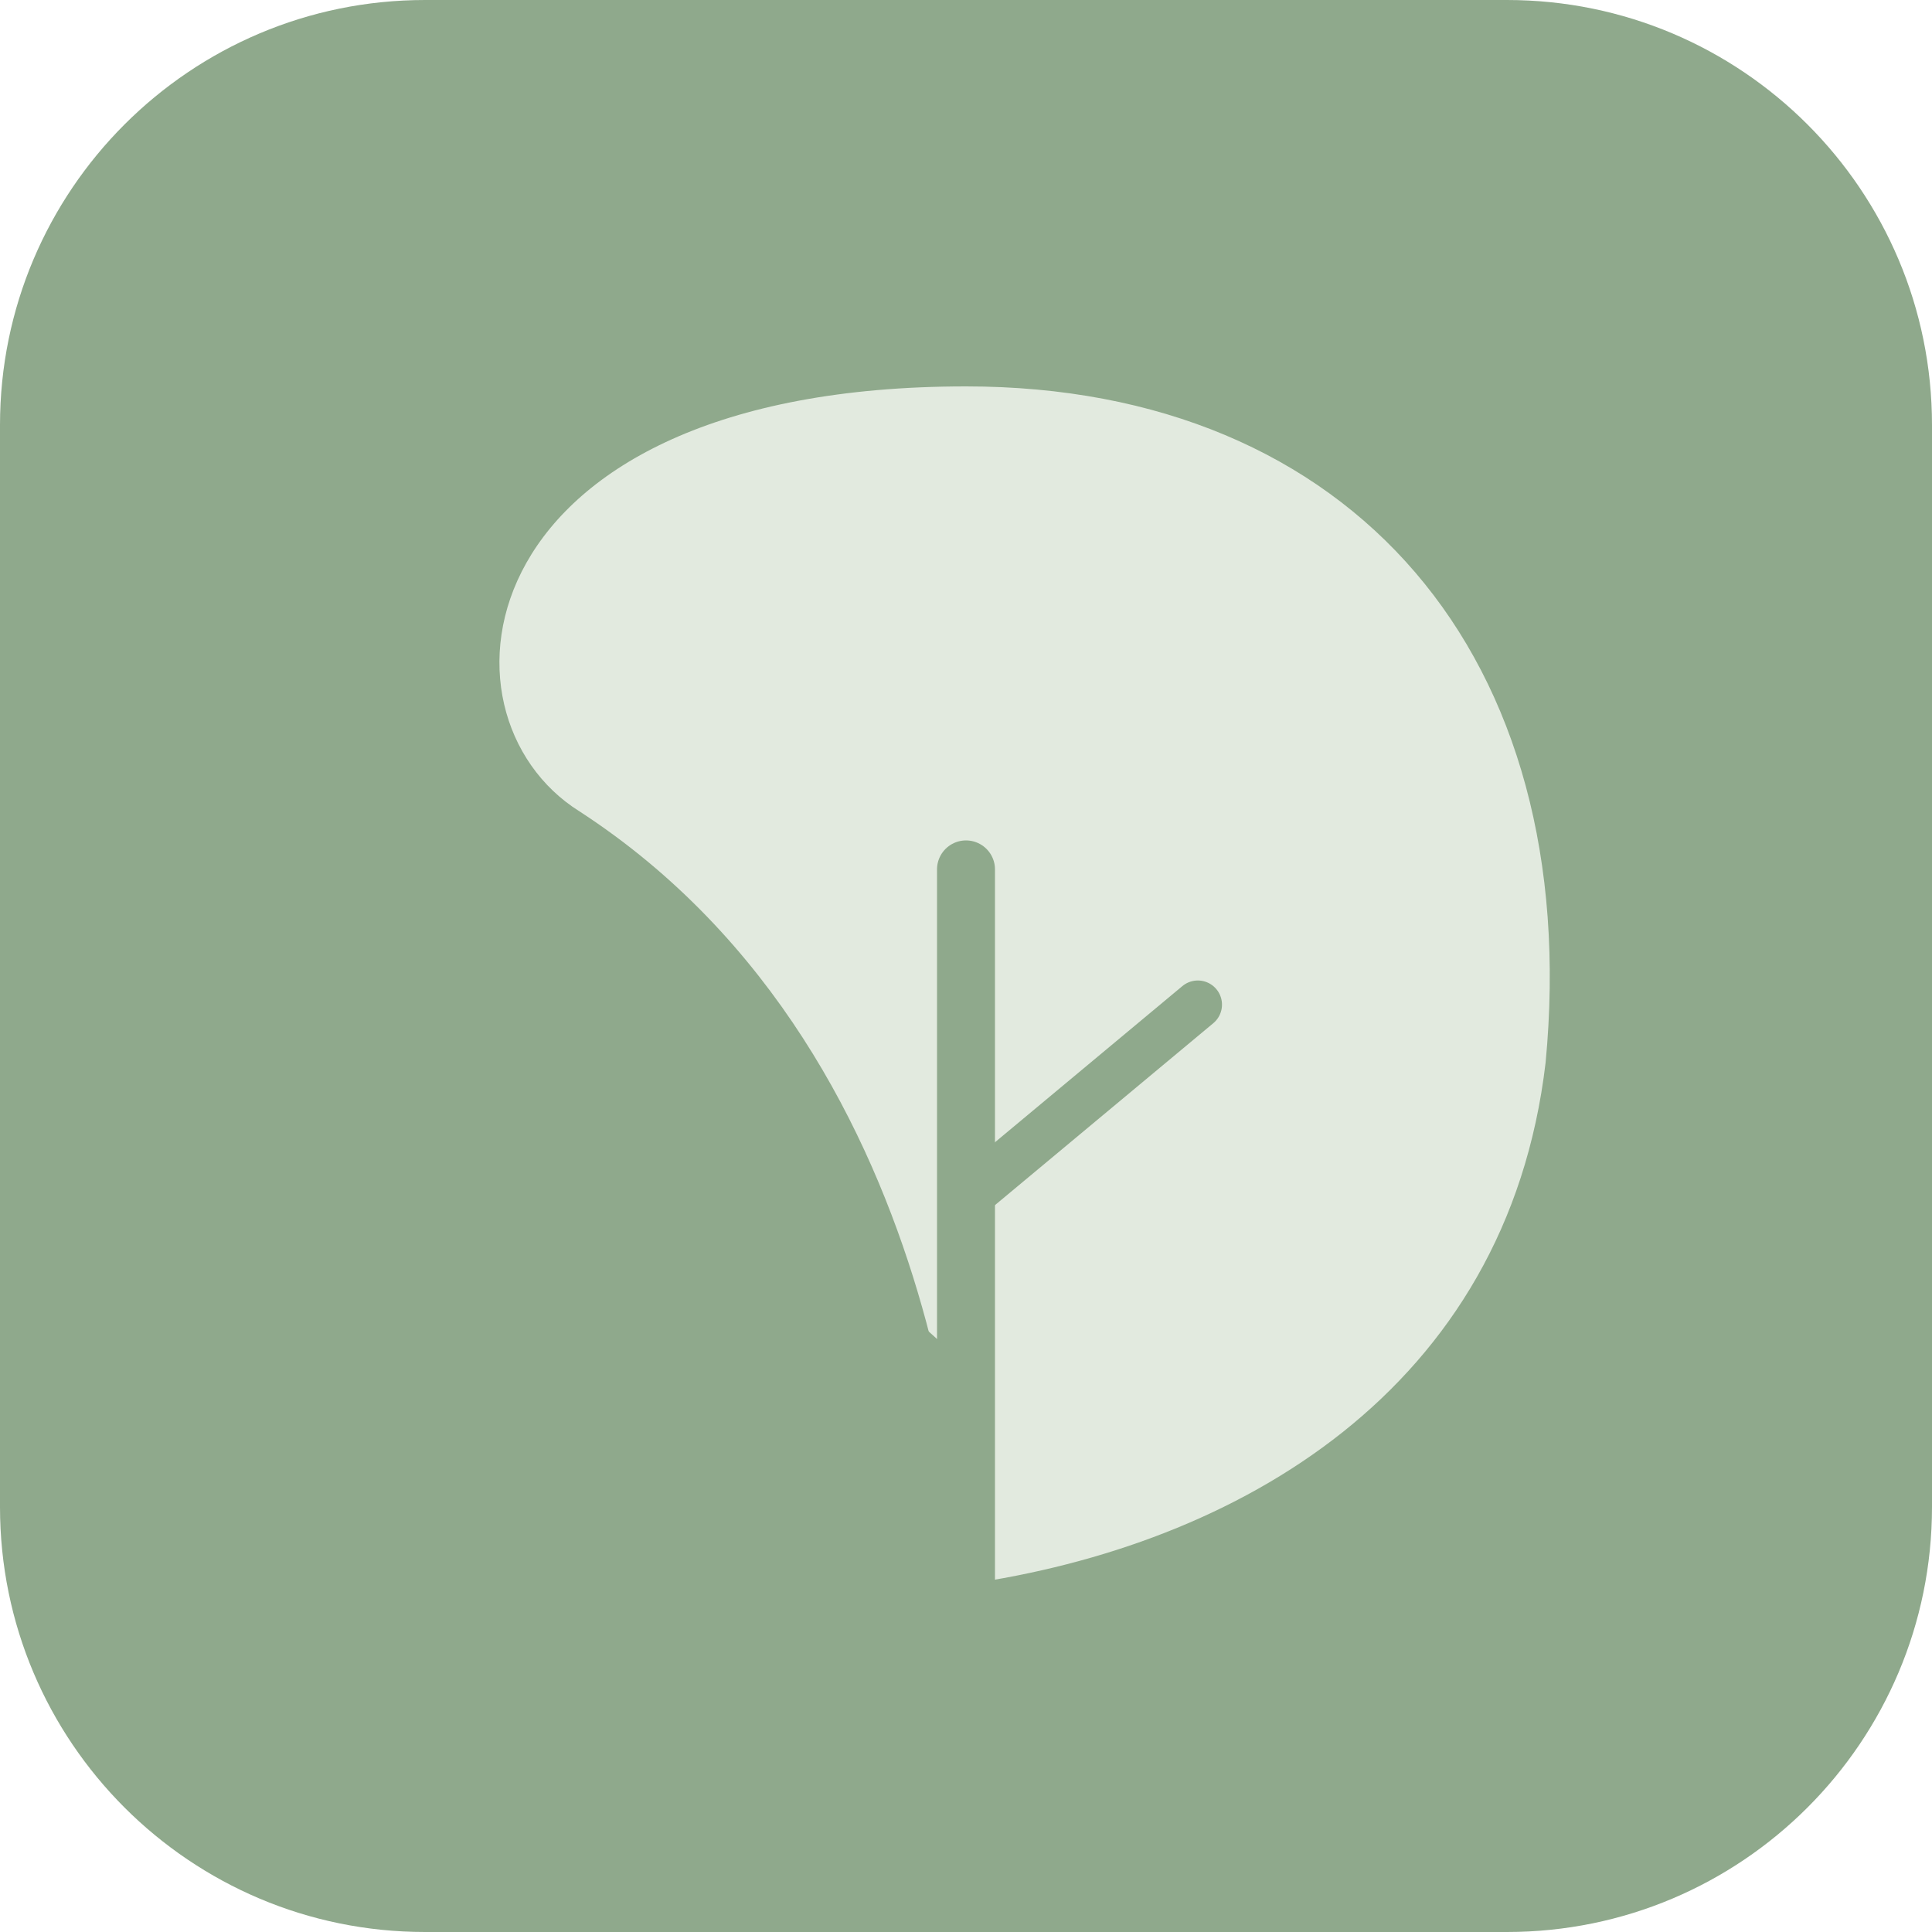
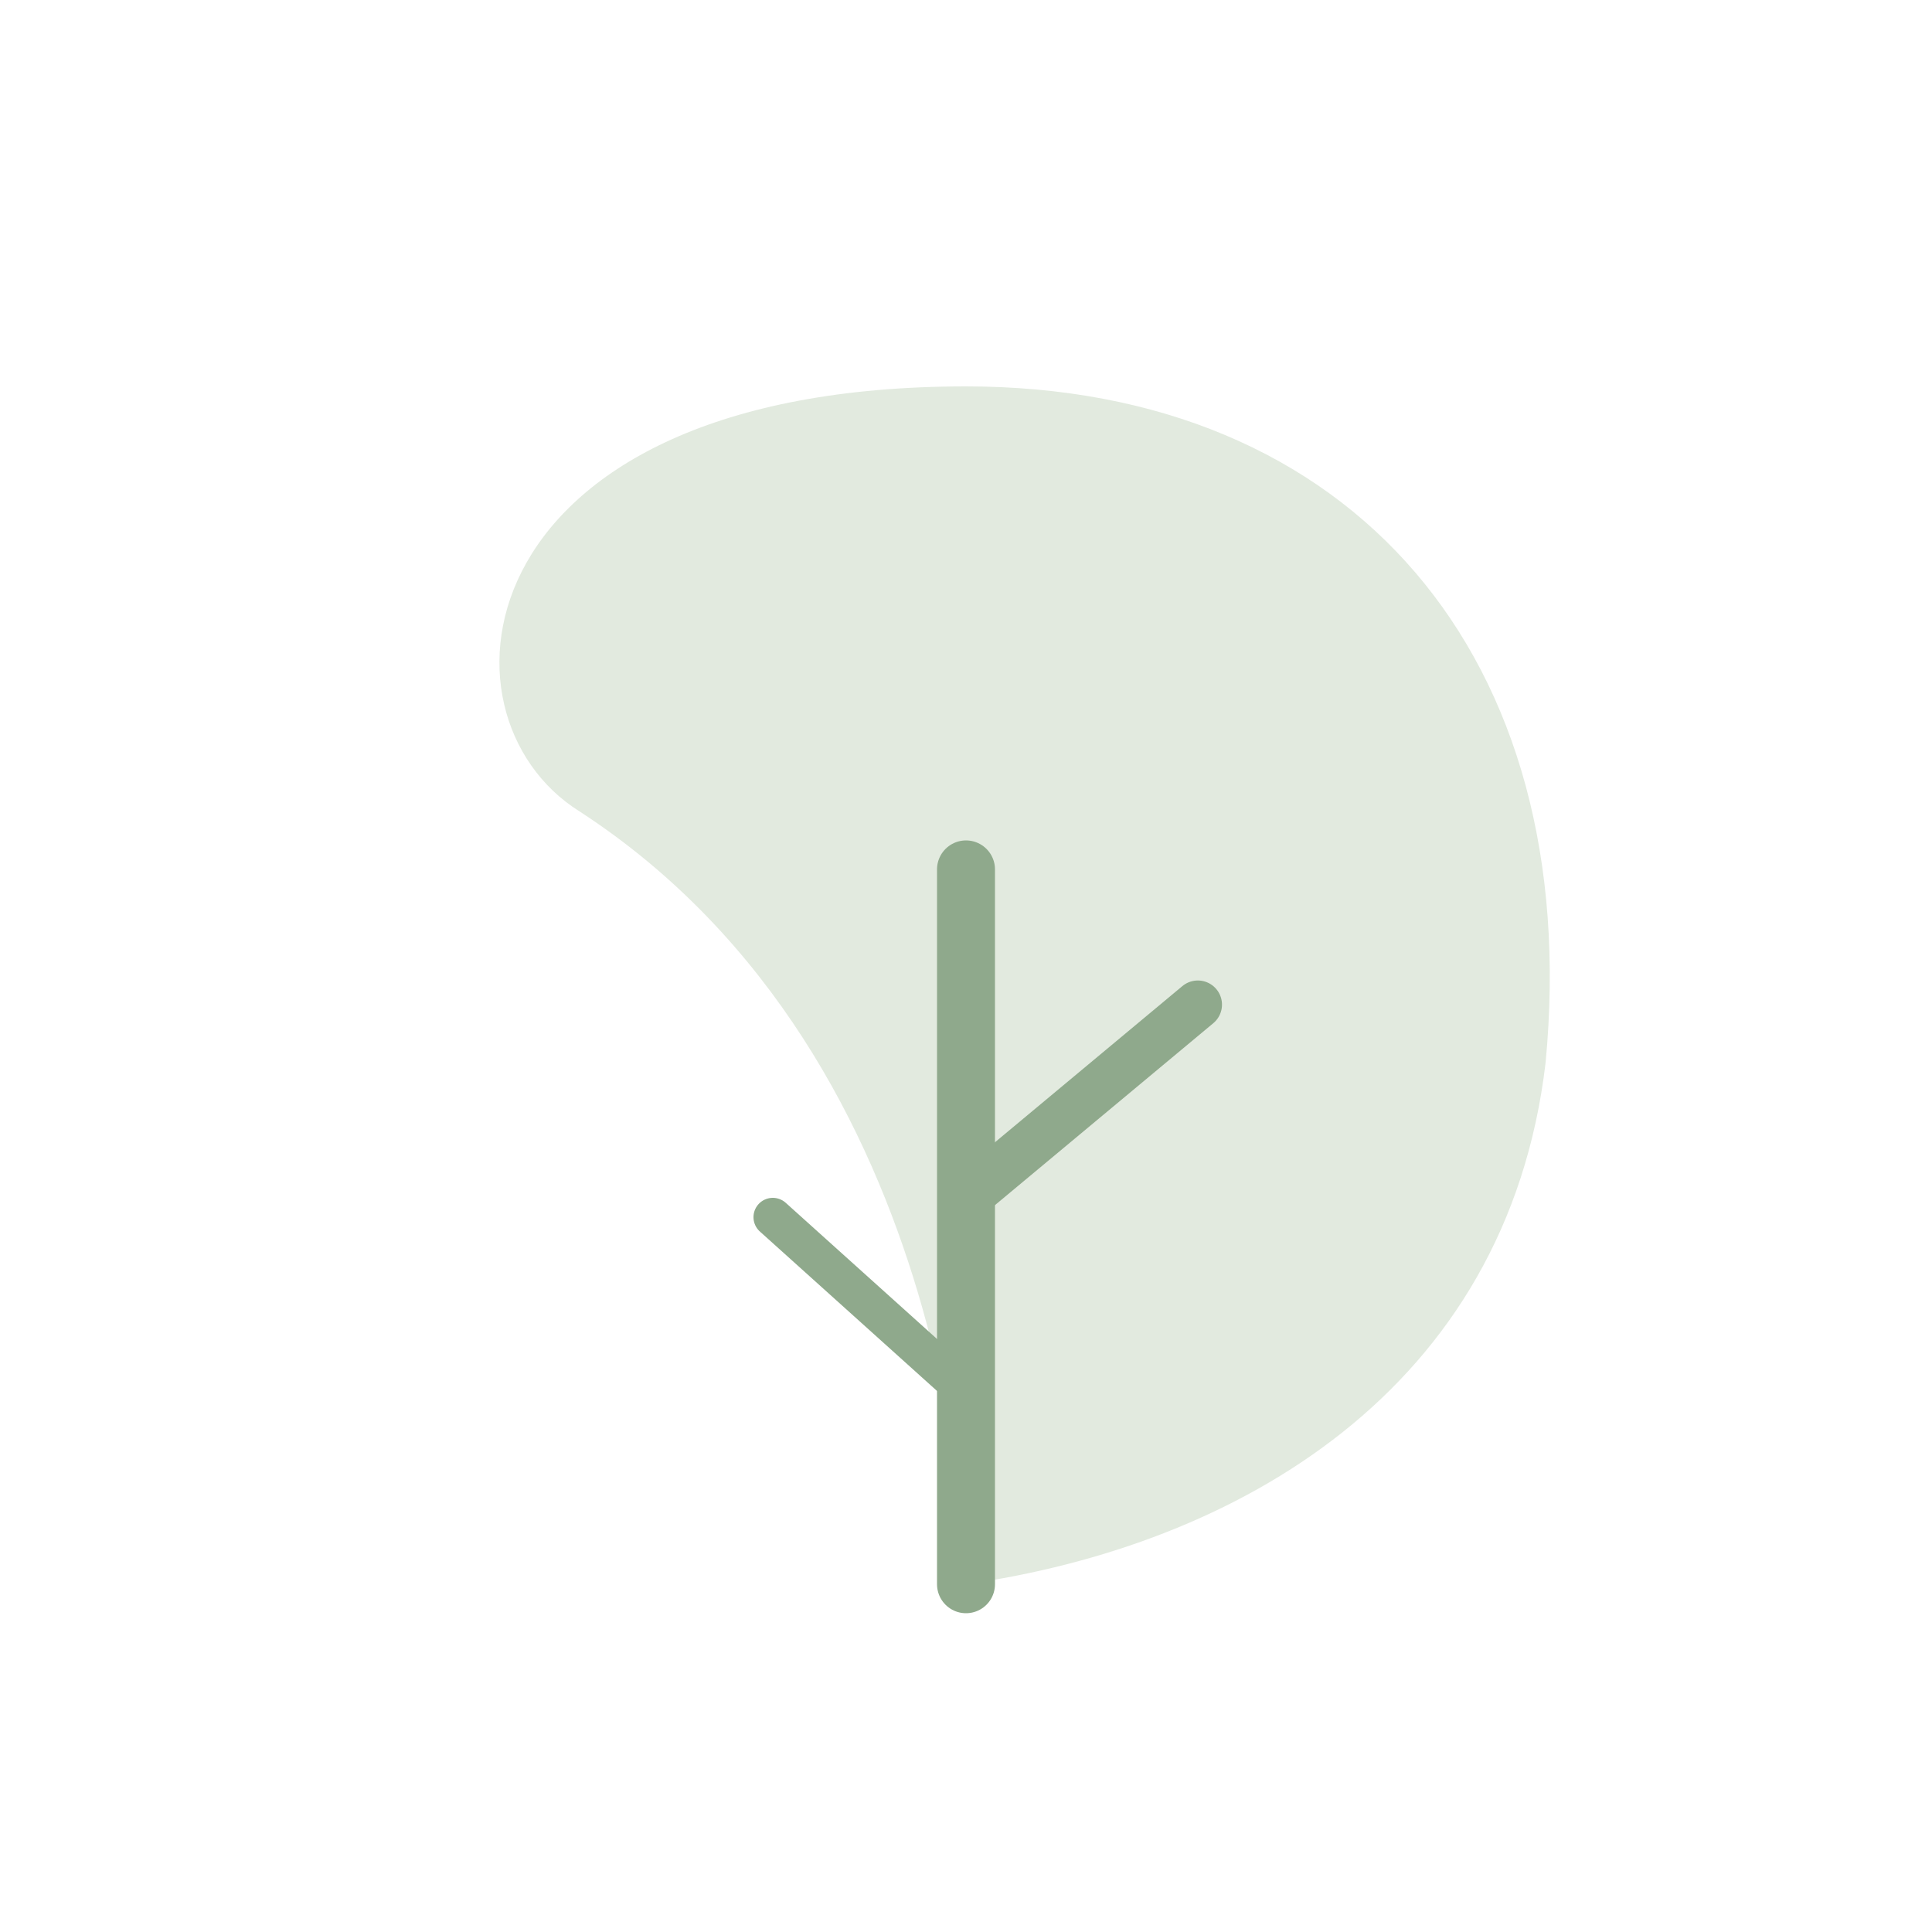
<svg xmlns="http://www.w3.org/2000/svg" viewBox="0 0 100 100">
-   <rect width="100" height="100" rx="22" fill="#8FA98C" />
  <path d="M50 20 C70 20 82 34 80 55 C78 72 64 80 50 82 C50 82 50 55 30 42 C22 37 24 20 50 20Z" fill="#E2EADF" />
  <line x1="50" y1="82" x2="50" y2="45" stroke="#8FA98C" stroke-width="3" stroke-linecap="round" />
  <line x1="50" y1="62" x2="62" y2="52" stroke="#8FA98C" stroke-width="2.5" stroke-linecap="round" />
  <line x1="50" y1="72" x2="40" y2="63" stroke="#8FA98C" stroke-width="2" stroke-linecap="round" />
</svg>
